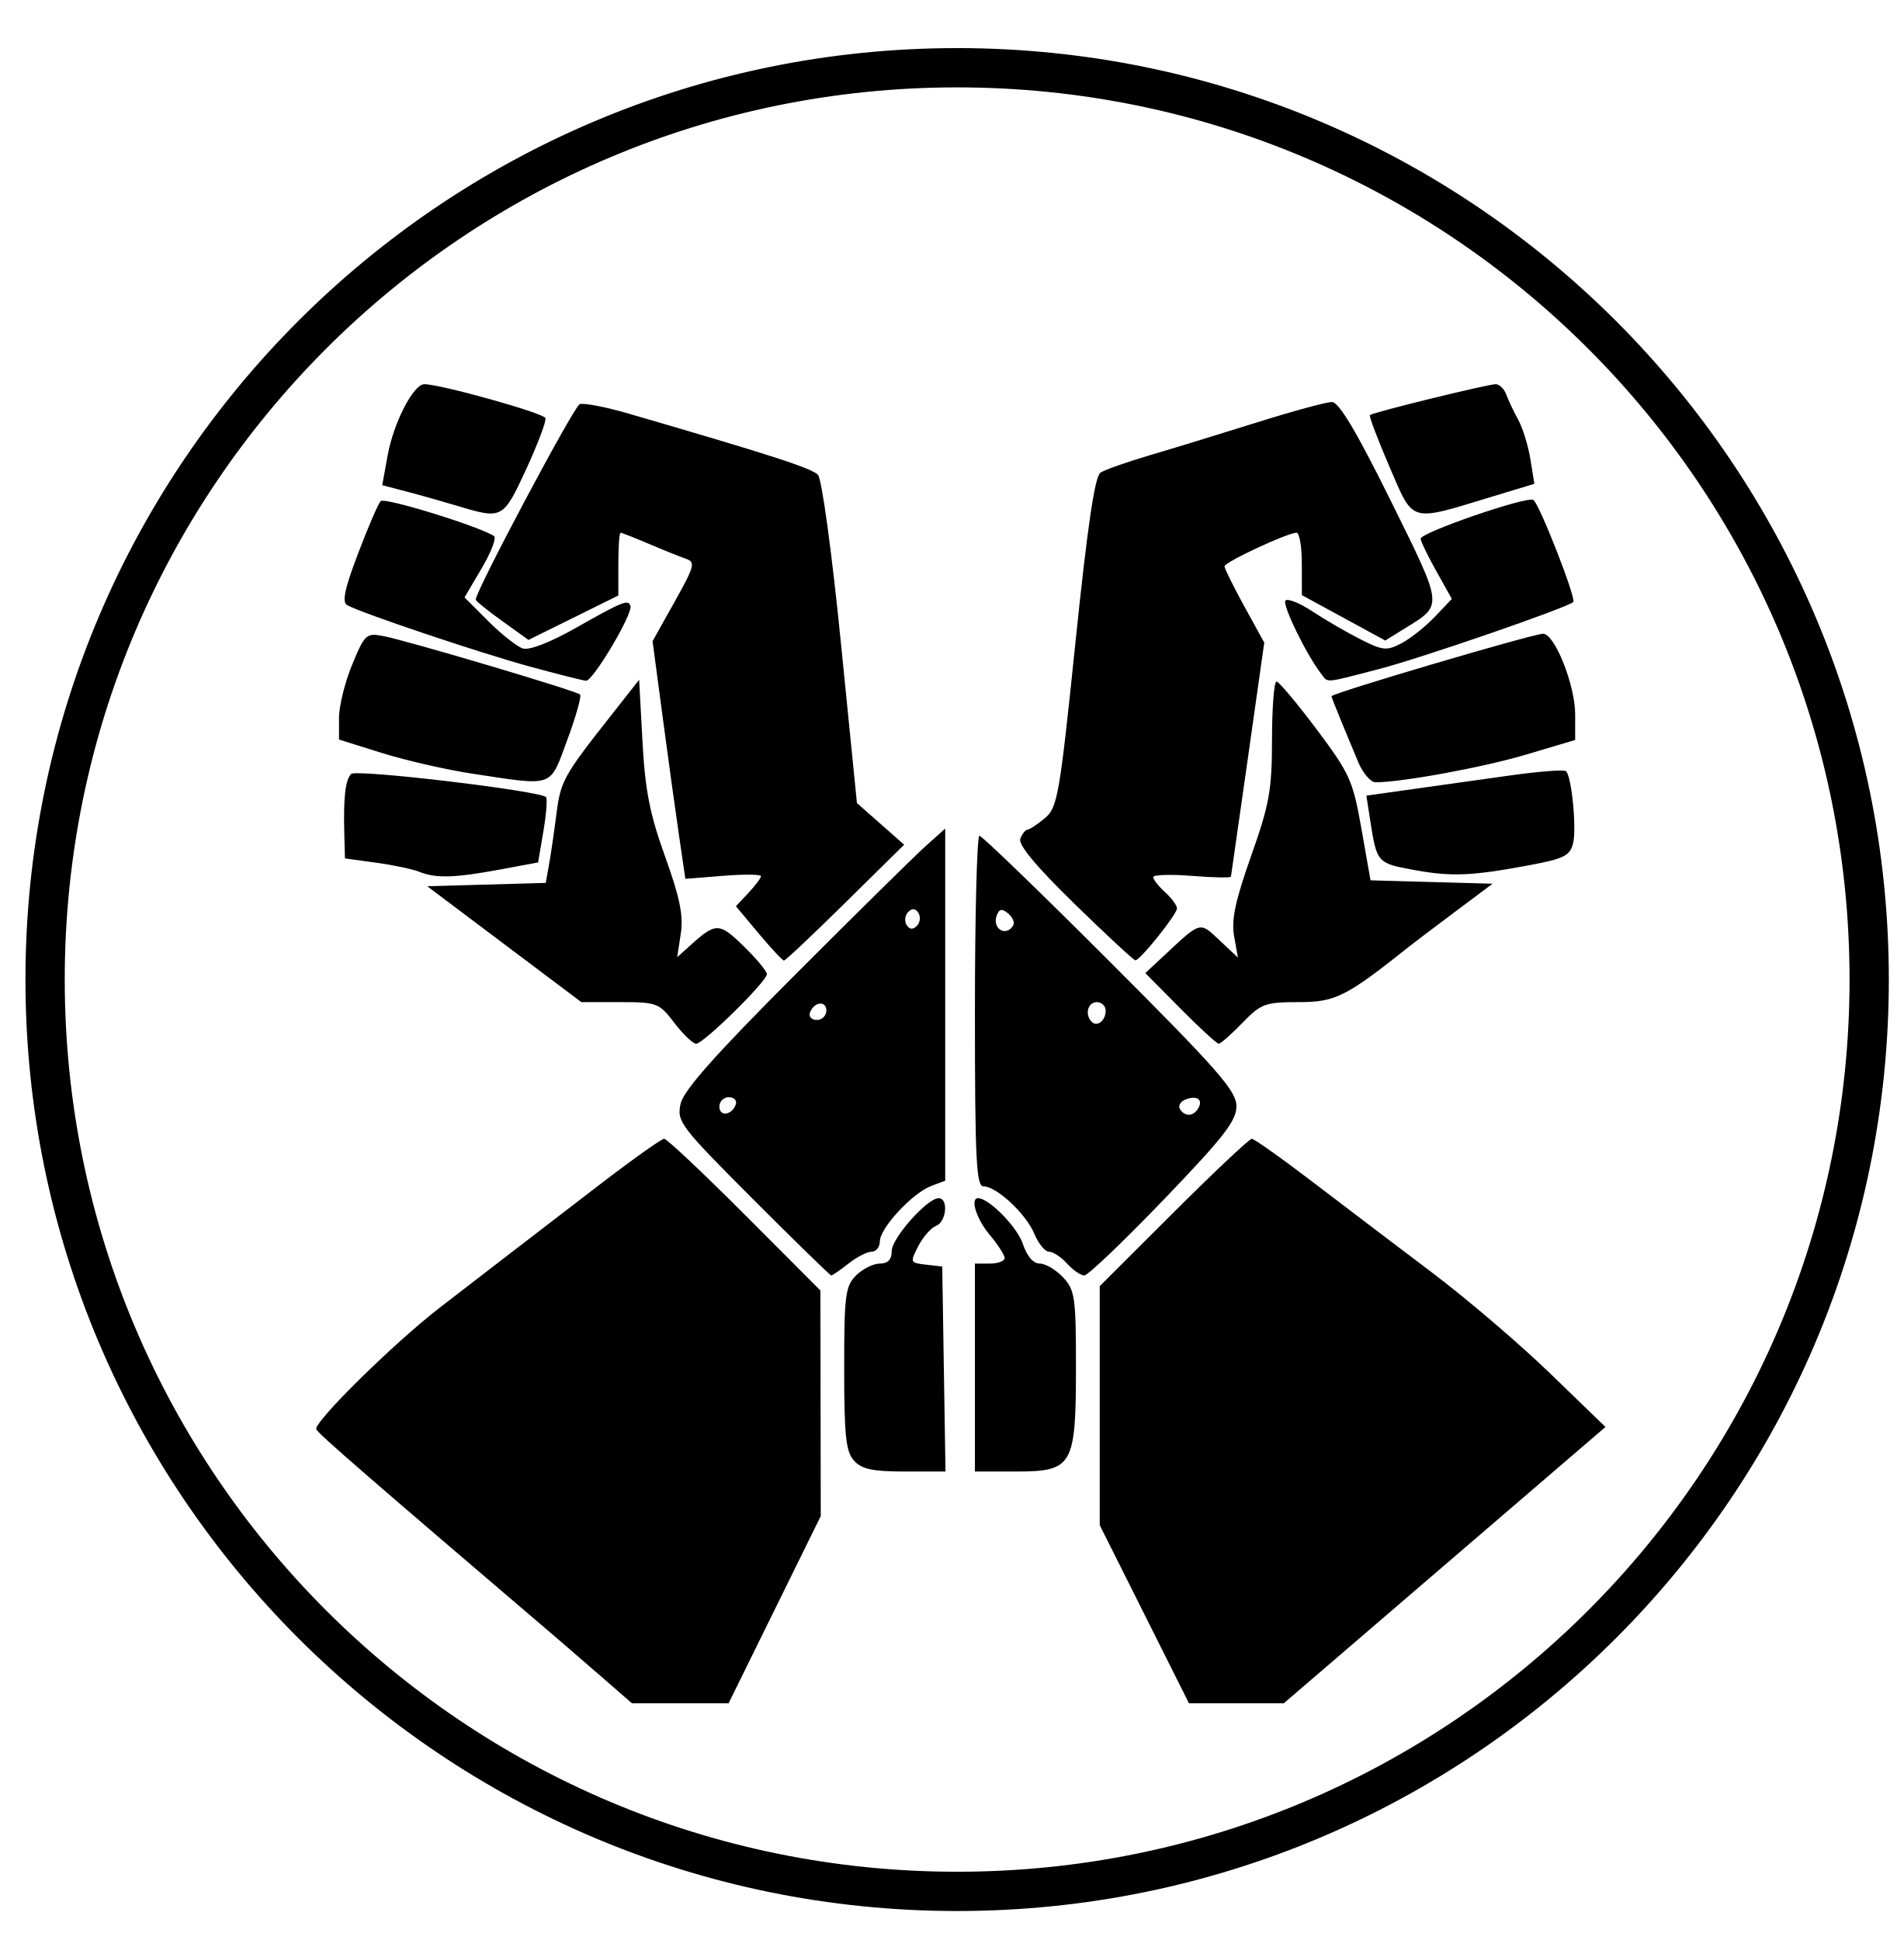
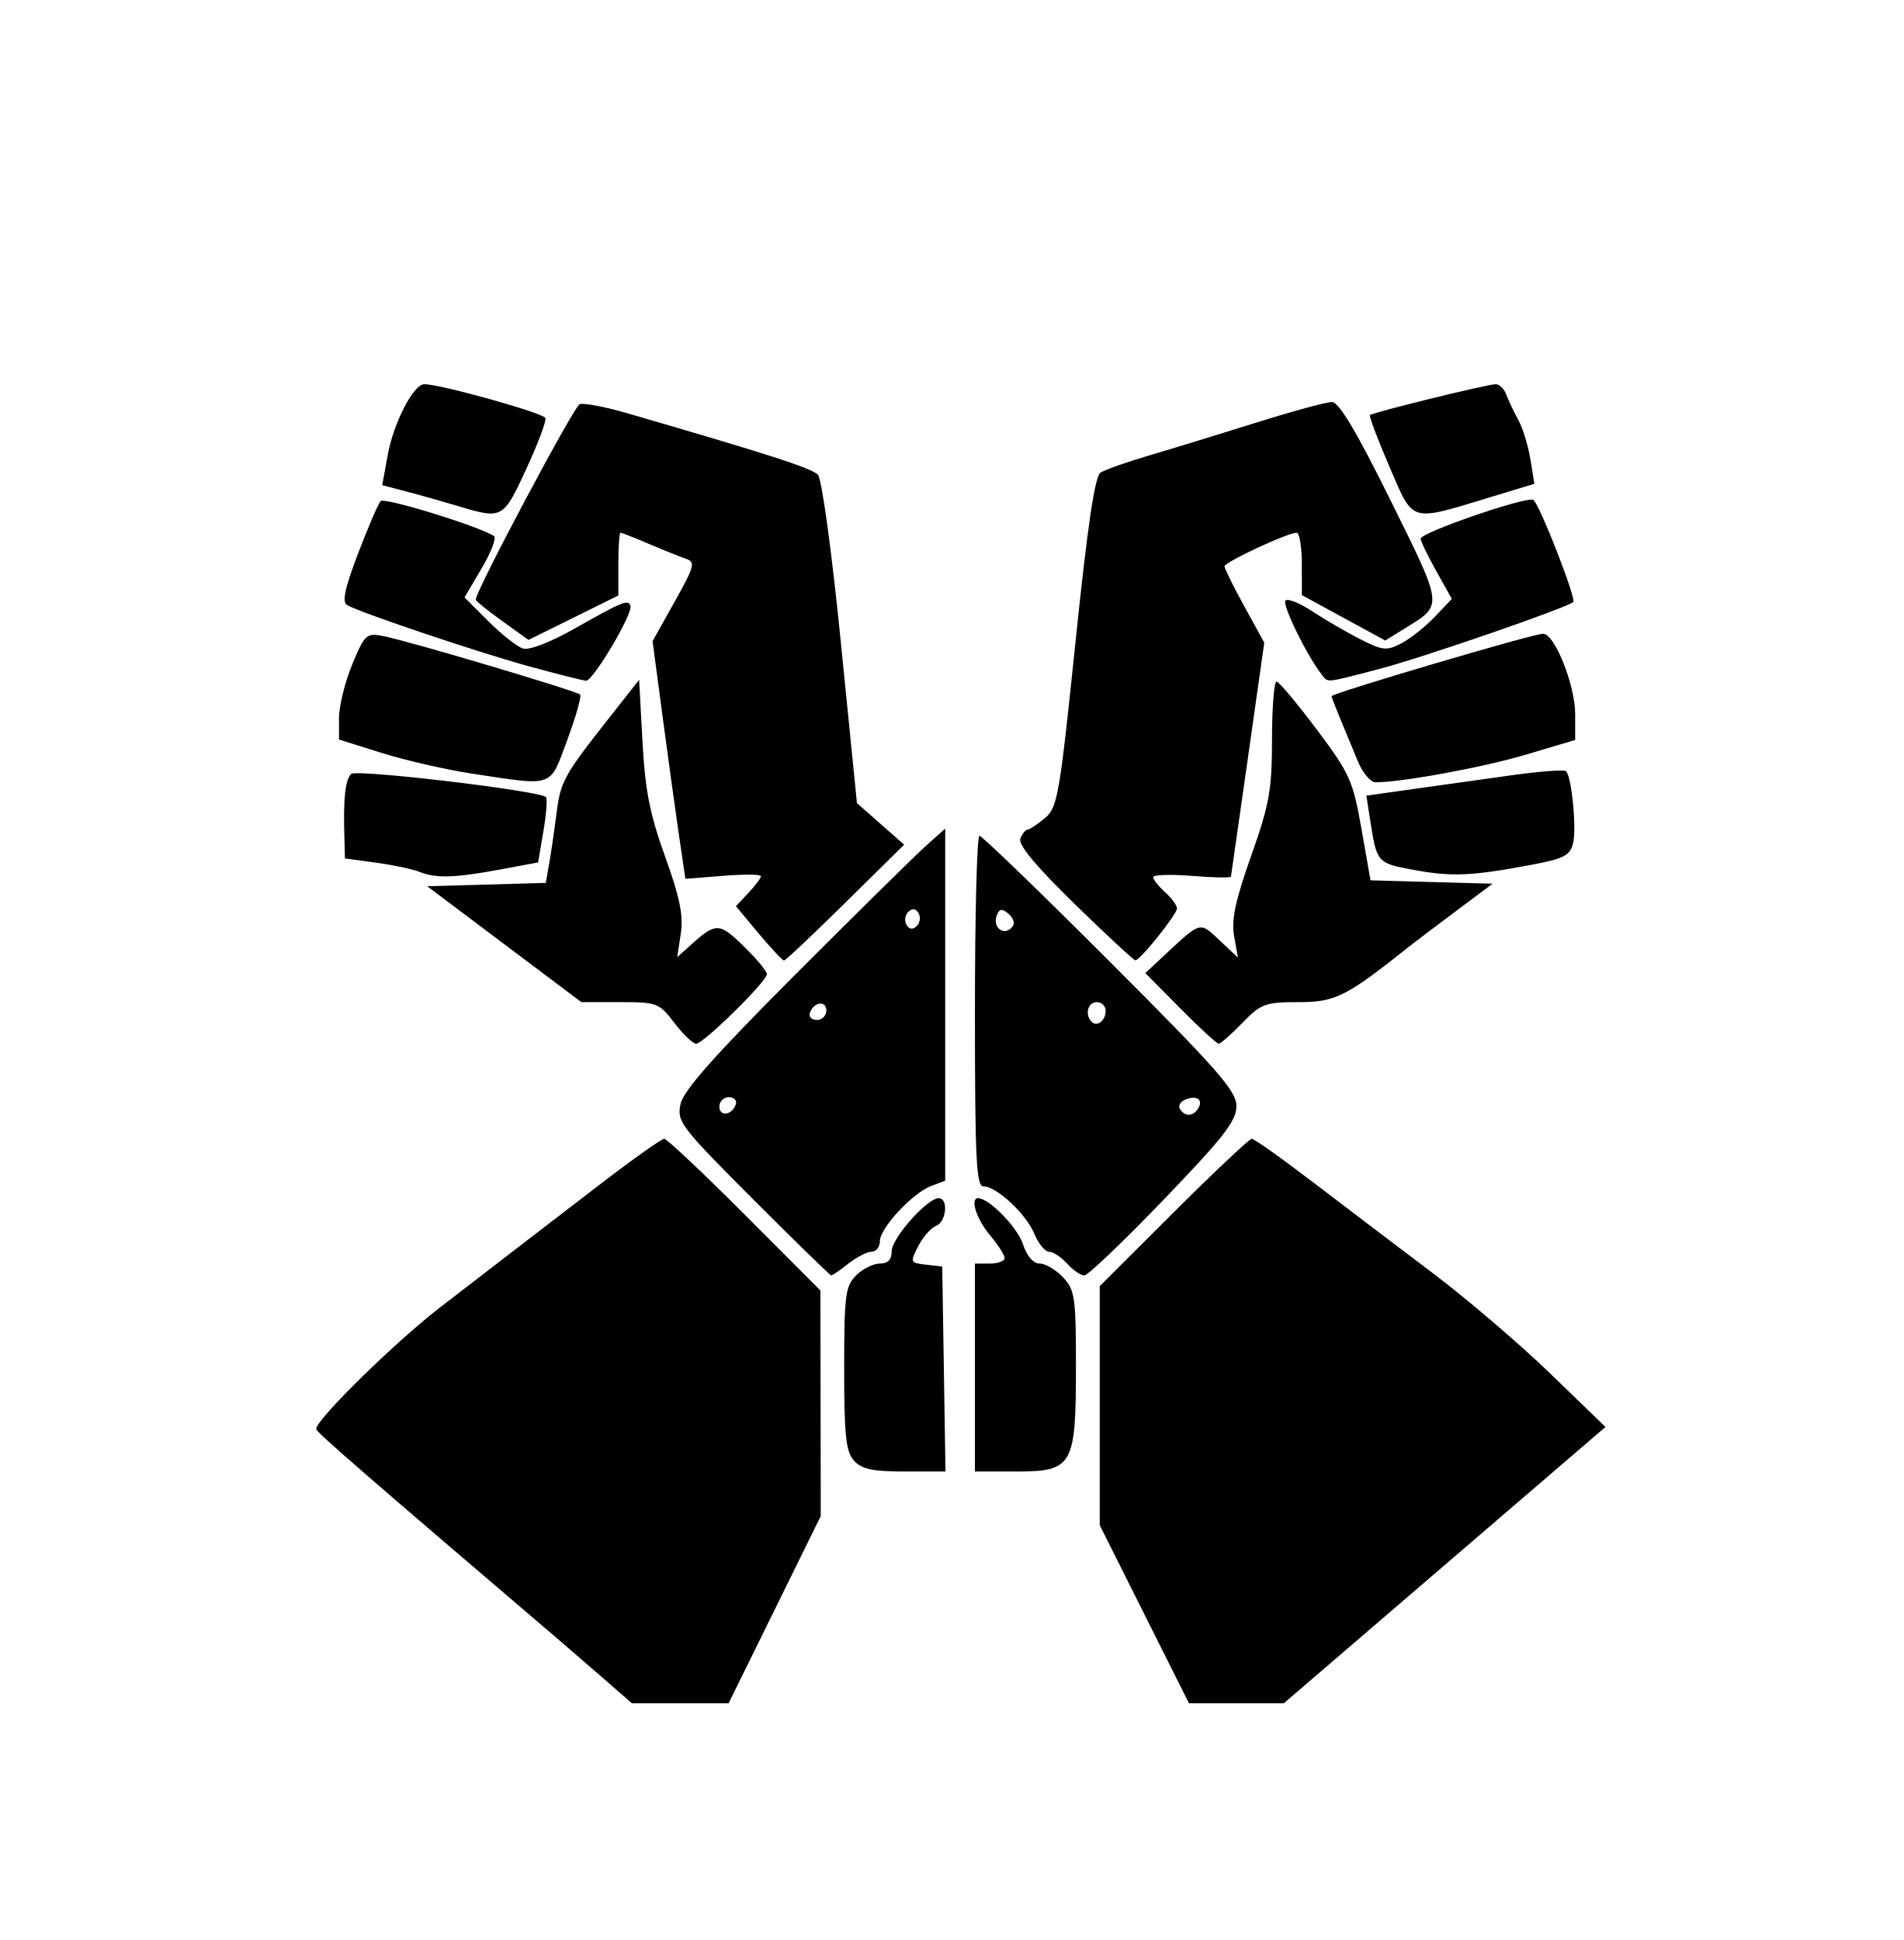
- <svg xmlns="http://www.w3.org/2000/svg" xml:space="preserve" width="872" height="889" viewBox="0 0 872 889">
-   <circle cx="438.499" cy="448.88" r="417.838" style="fill:none;stroke:#000;stroke-width:18;stroke-dasharray:none;stroke-opacity:1" />
-   <path d="M276.207 768.935c-7.307-6.364-16.363-14.199-20.123-17.41-87.695-74.875-110.451-94.638-111.191-96.563-1.243-3.233 35.466-39.413 56.455-55.641 9.597-7.42 23.687-18.285 31.312-24.145l41.63-31.992c15.27-11.736 28.766-21.338 29.989-21.338s17.827 15.639 36.9 34.753l34.675 34.753.081 51.694.082 51.694-21.106 42.884-21.106 42.883h-44.312ZM524.261 739.7l-20.438-40.808V589.361l33.83-33.758c18.608-18.566 34.73-33.757 35.829-33.757s13.749 8.976 28.112 19.948a14668 14668 0 0 0 54.692 41.522c15.718 11.865 39.976 32.6 53.907 46.078L735.52 653.9l-73.676 63.304-73.676 63.304h-43.471Zm-133.01-70.36c-3.73-4.122-4.506-11.386-4.506-42.202 0-33.593.53-37.755 5.445-42.669 2.995-2.995 7.896-5.445 10.891-5.445 3.717 0 5.446-1.816 5.446-5.718 0-5.93 16.246-24.233 21.51-24.233 4.58 0 3.562 10.845-1.19 12.668-2.302.883-5.968 5.053-8.146 9.266-3.855 7.453-3.76 7.682 3.504 8.519l7.465.859.745 46.967.745 46.968h-18.7c-14.66 0-19.676-1.076-23.208-4.98m55.394-42.668v-47.648h6.807c3.744 0 6.807-1.132 6.807-2.514 0-1.383-3.063-6.154-6.807-10.604-6.116-7.269-9.148-16.833-5.335-16.833 4.96 0 17.945 13.256 20.466 20.892 1.87 5.668 4.77 9.059 7.749 9.059 2.618 0 7.424 2.835 10.68 6.301 5.438 5.789 5.92 9.124 5.92 40.937 0 45.544-1.44 48.058-27.54 48.058h-18.747Zm-101.754-77.25c-33.216-33.29-34.876-35.472-33.101-43.55 1.363-6.207 15.602-22.26 52.706-59.42 27.96-28.002 54.82-54.478 59.687-58.833l8.848-7.92v161.34l-6.495 2.47c-8.582 3.263-23.426 19.287-23.442 25.304-.008 2.62-1.685 4.765-3.73 4.765s-6.832 2.45-10.64 5.446c-3.807 2.995-7.36 5.445-7.893 5.445-.535 0-16.708-15.77-35.94-35.046m-7.78-43.402c.593-1.778-.862-3.233-3.233-3.233a4.324 4.324 0 0 0-4.31 4.31c0 4.809 5.86 3.972 7.543-1.077m41.466-42.94c0-4.808-5.862-3.97-7.545 1.078-.592 1.778.862 3.233 3.234 3.233a4.324 4.324 0 0 0 4.31-4.311m42.202-44.698q-1.975-3.198-4.699-.475c-1.497 1.498-1.833 4.162-.746 5.92q1.976 3.198 4.698.475c1.498-1.498 1.834-4.162.747-5.92m68.069 160.642c-2.71-2.995-6.428-5.446-8.26-5.446-1.833 0-4.865-3.7-6.738-8.223-3.778-9.121-17.314-21.727-23.33-21.727-3.264 0-3.875-12.664-3.875-80.321 0-44.177.93-80.321 2.066-80.321s28.091 26.047 59.9 57.881c49.558 49.598 57.835 59.05 57.835 66.042 0 6.733-5.836 14.233-33.354 42.864-18.344 19.087-34.695 34.702-36.335 34.7s-5.199-2.454-7.91-5.45m60.012-70.973c2.506-4.055-.4-6.259-5.612-4.259-2.406.924-3.612 2.913-2.68 4.421 2.207 3.571 6.031 3.496 8.292-.162m-42.314-44.905c0-2.158-1.838-3.923-4.085-3.923-4.1 0-5.597 5.747-2.342 9.002 2.54 2.54 6.427-.53 6.427-5.079m-42.394-39.01c.821-1.328-.189-3.81-2.244-5.515-2.851-2.367-4.09-2.18-5.228.786-2.327 6.066 4.123 10.147 7.472 4.729m-155.19 44.616c-6.991-9.166-7.943-9.53-24.945-9.53H266.34l-35.298-26.546-35.299-26.547 27.146-.773 27.146-.772 1.552-8.757c.854-4.816 2.35-15.07 3.324-22.785 1.896-15.009 3.316-17.596 24.284-44.231l13.614-17.293 1.53 28.246c1.214 22.396 3.36 33.323 10.363 52.751 6.752 18.735 8.445 27.05 7.191 35.31l-1.64 10.804 6.253-5.635c11.461-10.327 13.044-10.287 24.197.603 5.855 5.717 10.645 11.477 10.645 12.801 0 3.302-29.06 31.884-32.416 31.884-1.486 0-5.973-4.288-9.971-9.53m231.766-6.657-16.019-16.187 8.186-7.637c17.504-16.331 16.57-16.064 25.828-7.371l8.418 7.902-1.755-9.798c-1.332-7.438.544-16.29 7.79-36.757 8.401-23.725 9.55-30.144 9.576-53.506.017-14.6.95-26.492 2.073-26.425s9.393 9.93 18.378 21.918c15.172 20.243 16.634 23.485 20.508 45.484l4.172 23.688 27.962.778 27.961.777-17.158 12.835c-9.437 7.06-18.996 14.3-21.242 16.09-28.71 22.878-33.606 25.337-50.444 25.337-15.347 0-17.231.696-25.793 9.53-5.08 5.24-9.954 9.529-10.83 9.529s-8.801-7.284-17.611-16.187M347.546 427.72l-10.401-12.443 5.74-6.11c3.158-3.362 5.741-6.81 5.741-7.665 0-.854-7.792-.927-17.316-.163l-17.316 1.39-2.947-20.082c-1.621-11.045-5.002-35.549-7.514-54.453l-4.567-34.372 10.087-18.037c9.22-16.487 9.658-18.187 5.09-19.77-2.748-.953-10.36-4.018-16.914-6.81-6.555-2.794-12.375-5.08-12.933-5.08-.559 0-1.016 6.47-1.016 14.379v14.378l-20.578 10.182-20.578 10.183-12.095-8.686c-6.652-4.777-12.094-9.185-12.094-9.796 0-3.937 44.987-88.534 47.617-89.543 1.794-.689 11.724 1.206 22.067 4.21 64.83 18.832 84.31 25.126 87.11 28.147 1.783 1.926 6.346 35.325 10.508 76.918l7.355 73.514 10.816 9.53 10.816 9.529-26.913 26.547c-14.801 14.6-27.464 26.547-28.138 26.547s-5.906-5.6-11.627-12.444m144.788-13.47c-17.59-17.154-25.937-27.178-24.894-29.897.863-2.25 2.358-4.13 3.32-4.18.963-.05 4.541-2.418 7.951-5.261 5.775-4.817 6.734-10.335 13.994-80.565 5.545-53.638 8.863-76.085 11.498-77.788 2.037-1.317 12.28-4.919 22.763-8.005s32.46-9.822 48.84-14.97c16.38-5.147 31.848-9.359 34.375-9.359 3.227 0 11.23 13.418 26.9 45.105 24.33 49.193 24.163 47.73 6.71 58.516l-9.17 5.667-19.094-10.4-19.094-10.398-.02-14.295c-.007-7.862-1.09-14.294-2.4-14.294-4.148 0-33.013 13.461-33.013 15.395 0 1.018 4.096 9.304 9.102 18.413l9.1 16.563-7.526 53.093c-4.14 29.202-7.622 53.568-7.74 54.147-.117.58-8.177.414-17.91-.367s-17.698-.526-17.698.567 2.45 4.204 5.445 6.915c2.995 2.71 5.446 6.046 5.446 7.412 0 2.733-16.877 23.804-19.06 23.797-.748-.002-13.27-11.618-27.825-25.811m-300.266-14.756c-2.995-1.213-11.878-3.088-19.74-4.167l-14.294-1.961-.301-11.316c-.443-16.607.472-24.62 3.126-27.385 2.21-2.302 86.356 7.685 89.265 10.594.698.698.174 7.723-1.166 15.61l-2.435 14.343-17.697 3.29c-20.562 3.821-29.197 4.055-36.758.992m455.426-.891c-16.563-3.046-16.743-3.253-19.77-22.765l-1.741-11.232 21.283-2.999c11.706-1.65 31.968-4.493 45.027-6.319s24.387-2.677 25.174-1.89c2.59 2.59 4.896 26.347 3.21 33.068-1.425 5.675-4.212 7.065-20.084 10.023-26.69 4.973-35.618 5.329-53.1 2.114m-430.92-44.044c-11.98-1.81-30.666-6.077-41.523-9.48l-19.74-6.187v-9.893c0-5.44 2.724-16.465 6.054-24.497 5.762-13.903 6.449-14.528 14.294-13.015 11.287 2.177 88.42 25.103 90.096 26.779.742.743-1.891 10.095-5.853 20.783-8.206 22.14-5.616 21.212-43.329 15.51m405.55-5.607-8.03-19.392c-2.246-5.424-4.084-10.155-4.084-10.512 0-1.35 92.368-28.635 96.937-28.635 5.322 0 14.696 23.56 14.696 36.938v11.741l-22.463 6.69c-19.634 5.848-56.86 12.7-69 12.7-2.261 0-5.887-4.29-8.057-9.53m-379.685-43.586c-22.967-6.287-77.024-24.479-83.381-28.061-2.455-1.383-1.163-7.517 4.982-23.65 4.563-11.98 9.211-22.79 10.33-24.022 1.68-1.854 44.29 11.254 51.929 15.975 1.256.777-1.264 7.429-5.6 14.783l-7.883 13.37 10.928 10.93c6.01 6.01 13.125 11.624 15.81 12.477 2.935.931 12.541-2.792 24.1-9.343 21.669-12.278 24.256-13.318 25.187-10.127 1.085 3.713-17.232 34.517-20.365 34.25-1.591-.136-13.308-3.098-26.037-6.582m362.864 3.425c-6.783-8.707-18.081-31.893-16.373-33.602 1.05-1.05 6.557 1.165 12.237 4.924s15.512 9.48 21.851 12.713c10.433 5.323 12.233 5.51 18.998 1.976 4.11-2.147 10.994-7.606 15.296-12.132l7.822-8.23-7.141-12.777c-3.928-7.028-7.142-13.695-7.142-14.816 0-2.822 48.685-19.58 51.618-17.767 2.754 1.702 19.792 45.286 18.29 46.787-2.544 2.544-69.612 25.702-88.959 30.717-25.583 6.631-23.205 6.433-26.497 2.207m-395.537-76.905c-6.739-2.03-17.292-5.01-23.451-6.621l-11.2-2.93 2.488-13.687c2.723-14.98 11.805-32.59 16.808-32.59 7.431 0 54.708 13.232 55.473 15.526.461 1.384-3.513 11.934-8.831 23.445-10.54 22.812-10.893 23.002-31.287 16.857m426.762-18.08c-5.38-12.496-9.39-23.11-8.912-23.59 1.226-1.225 53.865-14.159 57.626-14.159 1.701 0 3.879 2.144 4.84 4.765s3.43 7.828 5.488 11.572 4.562 11.87 5.563 18.057l1.82 11.25-19.9 6.045c-37.65 11.435-35.293 12.141-46.525-13.94" style="fill:#000;stroke-width:2.723" />
+ <svg xmlns="http://www.w3.org/2000/svg" xml:space="preserve" width="872" height="889" viewBox="0 0 872 889" version="1.1" id="svg1">
+   <defs id="defs1" />
+   <path d="M276.207 768.935c-7.307-6.364-16.363-14.199-20.123-17.41-87.695-74.875-110.451-94.638-111.191-96.563-1.243-3.233 35.466-39.413 56.455-55.641 9.597-7.42 23.687-18.285 31.312-24.145l41.63-31.992c15.27-11.736 28.766-21.338 29.989-21.338s17.827 15.639 36.9 34.753l34.675 34.753.081 51.694.082 51.694-21.106 42.884-21.106 42.883h-44.312ZM524.261 739.7l-20.438-40.808V589.361l33.83-33.758c18.608-18.566 34.73-33.757 35.829-33.757s13.749 8.976 28.112 19.948a14668 14668 0 0 0 54.692 41.522c15.718 11.865 39.976 32.6 53.907 46.078L735.52 653.9l-73.676 63.304-73.676 63.304h-43.471Zm-133.01-70.36c-3.73-4.122-4.506-11.386-4.506-42.202 0-33.593.53-37.755 5.445-42.669 2.995-2.995 7.896-5.445 10.891-5.445 3.717 0 5.446-1.816 5.446-5.718 0-5.93 16.246-24.233 21.51-24.233 4.58 0 3.562 10.845-1.19 12.668-2.302.883-5.968 5.053-8.146 9.266-3.855 7.453-3.76 7.682 3.504 8.519l7.465.859.745 46.967.745 46.968h-18.7c-14.66 0-19.676-1.076-23.208-4.98m55.394-42.668v-47.648h6.807c3.744 0 6.807-1.132 6.807-2.514 0-1.383-3.063-6.154-6.807-10.604-6.116-7.269-9.148-16.833-5.335-16.833 4.96 0 17.945 13.256 20.466 20.892 1.87 5.668 4.77 9.059 7.749 9.059 2.618 0 7.424 2.835 10.68 6.301 5.438 5.789 5.92 9.124 5.92 40.937 0 45.544-1.44 48.058-27.54 48.058h-18.747Zm-101.754-77.25c-33.216-33.29-34.876-35.472-33.101-43.55 1.363-6.207 15.602-22.26 52.706-59.42 27.96-28.002 54.82-54.478 59.687-58.833l8.848-7.92v161.34l-6.495 2.47c-8.582 3.263-23.426 19.287-23.442 25.304-.008 2.62-1.685 4.765-3.73 4.765s-6.832 2.45-10.64 5.446c-3.807 2.995-7.36 5.445-7.893 5.445-.535 0-16.708-15.77-35.94-35.046m-7.78-43.402c.593-1.778-.862-3.233-3.233-3.233a4.324 4.324 0 0 0-4.31 4.31c0 4.809 5.86 3.972 7.543-1.077m41.466-42.94c0-4.808-5.862-3.97-7.545 1.078-.592 1.778.862 3.233 3.234 3.233a4.324 4.324 0 0 0 4.31-4.311m42.202-44.698q-1.975-3.198-4.699-.475c-1.497 1.498-1.833 4.162-.746 5.92q1.976 3.198 4.698.475c1.498-1.498 1.834-4.162.747-5.92m68.069 160.642c-2.71-2.995-6.428-5.446-8.26-5.446-1.833 0-4.865-3.7-6.738-8.223-3.778-9.121-17.314-21.727-23.33-21.727-3.264 0-3.875-12.664-3.875-80.321 0-44.177.93-80.321 2.066-80.321s28.091 26.047 59.9 57.881c49.558 49.598 57.835 59.05 57.835 66.042 0 6.733-5.836 14.233-33.354 42.864-18.344 19.087-34.695 34.702-36.335 34.7s-5.199-2.454-7.91-5.45m60.012-70.973c2.506-4.055-.4-6.259-5.612-4.259-2.406.924-3.612 2.913-2.68 4.421 2.207 3.571 6.031 3.496 8.292-.162m-42.314-44.905c0-2.158-1.838-3.923-4.085-3.923-4.1 0-5.597 5.747-2.342 9.002 2.54 2.54 6.427-.53 6.427-5.079m-42.394-39.01c.821-1.328-.189-3.81-2.244-5.515-2.851-2.367-4.09-2.18-5.228.786-2.327 6.066 4.123 10.147 7.472 4.729m-155.19 44.616c-6.991-9.166-7.943-9.53-24.945-9.53H266.34l-35.298-26.546-35.299-26.547 27.146-.773 27.146-.772 1.552-8.757c.854-4.816 2.35-15.07 3.324-22.785 1.896-15.009 3.316-17.596 24.284-44.231l13.614-17.293 1.53 28.246c1.214 22.396 3.36 33.323 10.363 52.751 6.752 18.735 8.445 27.05 7.191 35.31l-1.64 10.804 6.253-5.635c11.461-10.327 13.044-10.287 24.197.603 5.855 5.717 10.645 11.477 10.645 12.801 0 3.302-29.06 31.884-32.416 31.884-1.486 0-5.973-4.288-9.971-9.53m231.766-6.657-16.019-16.187 8.186-7.637c17.504-16.331 16.57-16.064 25.828-7.371l8.418 7.902-1.755-9.798c-1.332-7.438.544-16.29 7.79-36.757 8.401-23.725 9.55-30.144 9.576-53.506.017-14.6.95-26.492 2.073-26.425s9.393 9.93 18.378 21.918c15.172 20.243 16.634 23.485 20.508 45.484l4.172 23.688 27.962.778 27.961.777-17.158 12.835c-9.437 7.06-18.996 14.3-21.242 16.09-28.71 22.878-33.606 25.337-50.444 25.337-15.347 0-17.231.696-25.793 9.53-5.08 5.24-9.954 9.529-10.83 9.529s-8.801-7.284-17.611-16.187M347.546 427.72l-10.401-12.443 5.74-6.11c3.158-3.362 5.741-6.81 5.741-7.665 0-.854-7.792-.927-17.316-.163l-17.316 1.39-2.947-20.082c-1.621-11.045-5.002-35.549-7.514-54.453l-4.567-34.372 10.087-18.037c9.22-16.487 9.658-18.187 5.09-19.77-2.748-.953-10.36-4.018-16.914-6.81-6.555-2.794-12.375-5.08-12.933-5.08-.559 0-1.016 6.47-1.016 14.379v14.378l-20.578 10.182-20.578 10.183-12.095-8.686c-6.652-4.777-12.094-9.185-12.094-9.796 0-3.937 44.987-88.534 47.617-89.543 1.794-.689 11.724 1.206 22.067 4.21 64.83 18.832 84.31 25.126 87.11 28.147 1.783 1.926 6.346 35.325 10.508 76.918l7.355 73.514 10.816 9.53 10.816 9.529-26.913 26.547c-14.801 14.6-27.464 26.547-28.138 26.547s-5.906-5.6-11.627-12.444m144.788-13.47c-17.59-17.154-25.937-27.178-24.894-29.897.863-2.25 2.358-4.13 3.32-4.18.963-.05 4.541-2.418 7.951-5.261 5.775-4.817 6.734-10.335 13.994-80.565 5.545-53.638 8.863-76.085 11.498-77.788 2.037-1.317 12.28-4.919 22.763-8.005s32.46-9.822 48.84-14.97c16.38-5.147 31.848-9.359 34.375-9.359 3.227 0 11.23 13.418 26.9 45.105 24.33 49.193 24.163 47.73 6.71 58.516l-9.17 5.667-19.094-10.4-19.094-10.398-.02-14.295c-.007-7.862-1.09-14.294-2.4-14.294-4.148 0-33.013 13.461-33.013 15.395 0 1.018 4.096 9.304 9.102 18.413l9.1 16.563-7.526 53.093c-4.14 29.202-7.622 53.568-7.74 54.147-.117.58-8.177.414-17.91-.367s-17.698-.526-17.698.567 2.45 4.204 5.445 6.915c2.995 2.71 5.446 6.046 5.446 7.412 0 2.733-16.877 23.804-19.06 23.797-.748-.002-13.27-11.618-27.825-25.811m-300.266-14.756c-2.995-1.213-11.878-3.088-19.74-4.167l-14.294-1.961-.301-11.316c-.443-16.607.472-24.62 3.126-27.385 2.21-2.302 86.356 7.685 89.265 10.594.698.698.174 7.723-1.166 15.61l-2.435 14.343-17.697 3.29c-20.562 3.821-29.197 4.055-36.758.992m455.426-.891c-16.563-3.046-16.743-3.253-19.77-22.765l-1.741-11.232 21.283-2.999c11.706-1.65 31.968-4.493 45.027-6.319s24.387-2.677 25.174-1.89c2.59 2.59 4.896 26.347 3.21 33.068-1.425 5.675-4.212 7.065-20.084 10.023-26.69 4.973-35.618 5.329-53.1 2.114m-430.92-44.044c-11.98-1.81-30.666-6.077-41.523-9.48l-19.74-6.187v-9.893c0-5.44 2.724-16.465 6.054-24.497 5.762-13.903 6.449-14.528 14.294-13.015 11.287 2.177 88.42 25.103 90.096 26.779.742.743-1.891 10.095-5.853 20.783-8.206 22.14-5.616 21.212-43.329 15.51m405.55-5.607-8.03-19.392c-2.246-5.424-4.084-10.155-4.084-10.512 0-1.35 92.368-28.635 96.937-28.635 5.322 0 14.696 23.56 14.696 36.938v11.741l-22.463 6.69c-19.634 5.848-56.86 12.7-69 12.7-2.261 0-5.887-4.29-8.057-9.53m-379.685-43.586c-22.967-6.287-77.024-24.479-83.381-28.061-2.455-1.383-1.163-7.517 4.982-23.65 4.563-11.98 9.211-22.79 10.33-24.022 1.68-1.854 44.29 11.254 51.929 15.975 1.256.777-1.264 7.429-5.6 14.783l-7.883 13.37 10.928 10.93c6.01 6.01 13.125 11.624 15.81 12.477 2.935.931 12.541-2.792 24.1-9.343 21.669-12.278 24.256-13.318 25.187-10.127 1.085 3.713-17.232 34.517-20.365 34.25-1.591-.136-13.308-3.098-26.037-6.582m362.864 3.425c-6.783-8.707-18.081-31.893-16.373-33.602 1.05-1.05 6.557 1.165 12.237 4.924s15.512 9.48 21.851 12.713c10.433 5.323 12.233 5.51 18.998 1.976 4.11-2.147 10.994-7.606 15.296-12.132l7.822-8.23-7.141-12.777c-3.928-7.028-7.142-13.695-7.142-14.816 0-2.822 48.685-19.58 51.618-17.767 2.754 1.702 19.792 45.286 18.29 46.787-2.544 2.544-69.612 25.702-88.959 30.717-25.583 6.631-23.205 6.433-26.497 2.207m-395.537-76.905c-6.739-2.03-17.292-5.01-23.451-6.621l-11.2-2.93 2.488-13.687c2.723-14.98 11.805-32.59 16.808-32.59 7.431 0 54.708 13.232 55.473 15.526.461 1.384-3.513 11.934-8.831 23.445-10.54 22.812-10.893 23.002-31.287 16.857m426.762-18.08c-5.38-12.496-9.39-23.11-8.912-23.59 1.226-1.225 53.865-14.159 57.626-14.159 1.701 0 3.879 2.144 4.84 4.765s3.43 7.828 5.488 11.572 4.562 11.87 5.563 18.057l1.82 11.25-19.9 6.045c-37.65 11.435-35.293 12.141-46.525-13.94" style="fill:#000;stroke-width:2.723" id="path1" />
</svg>
